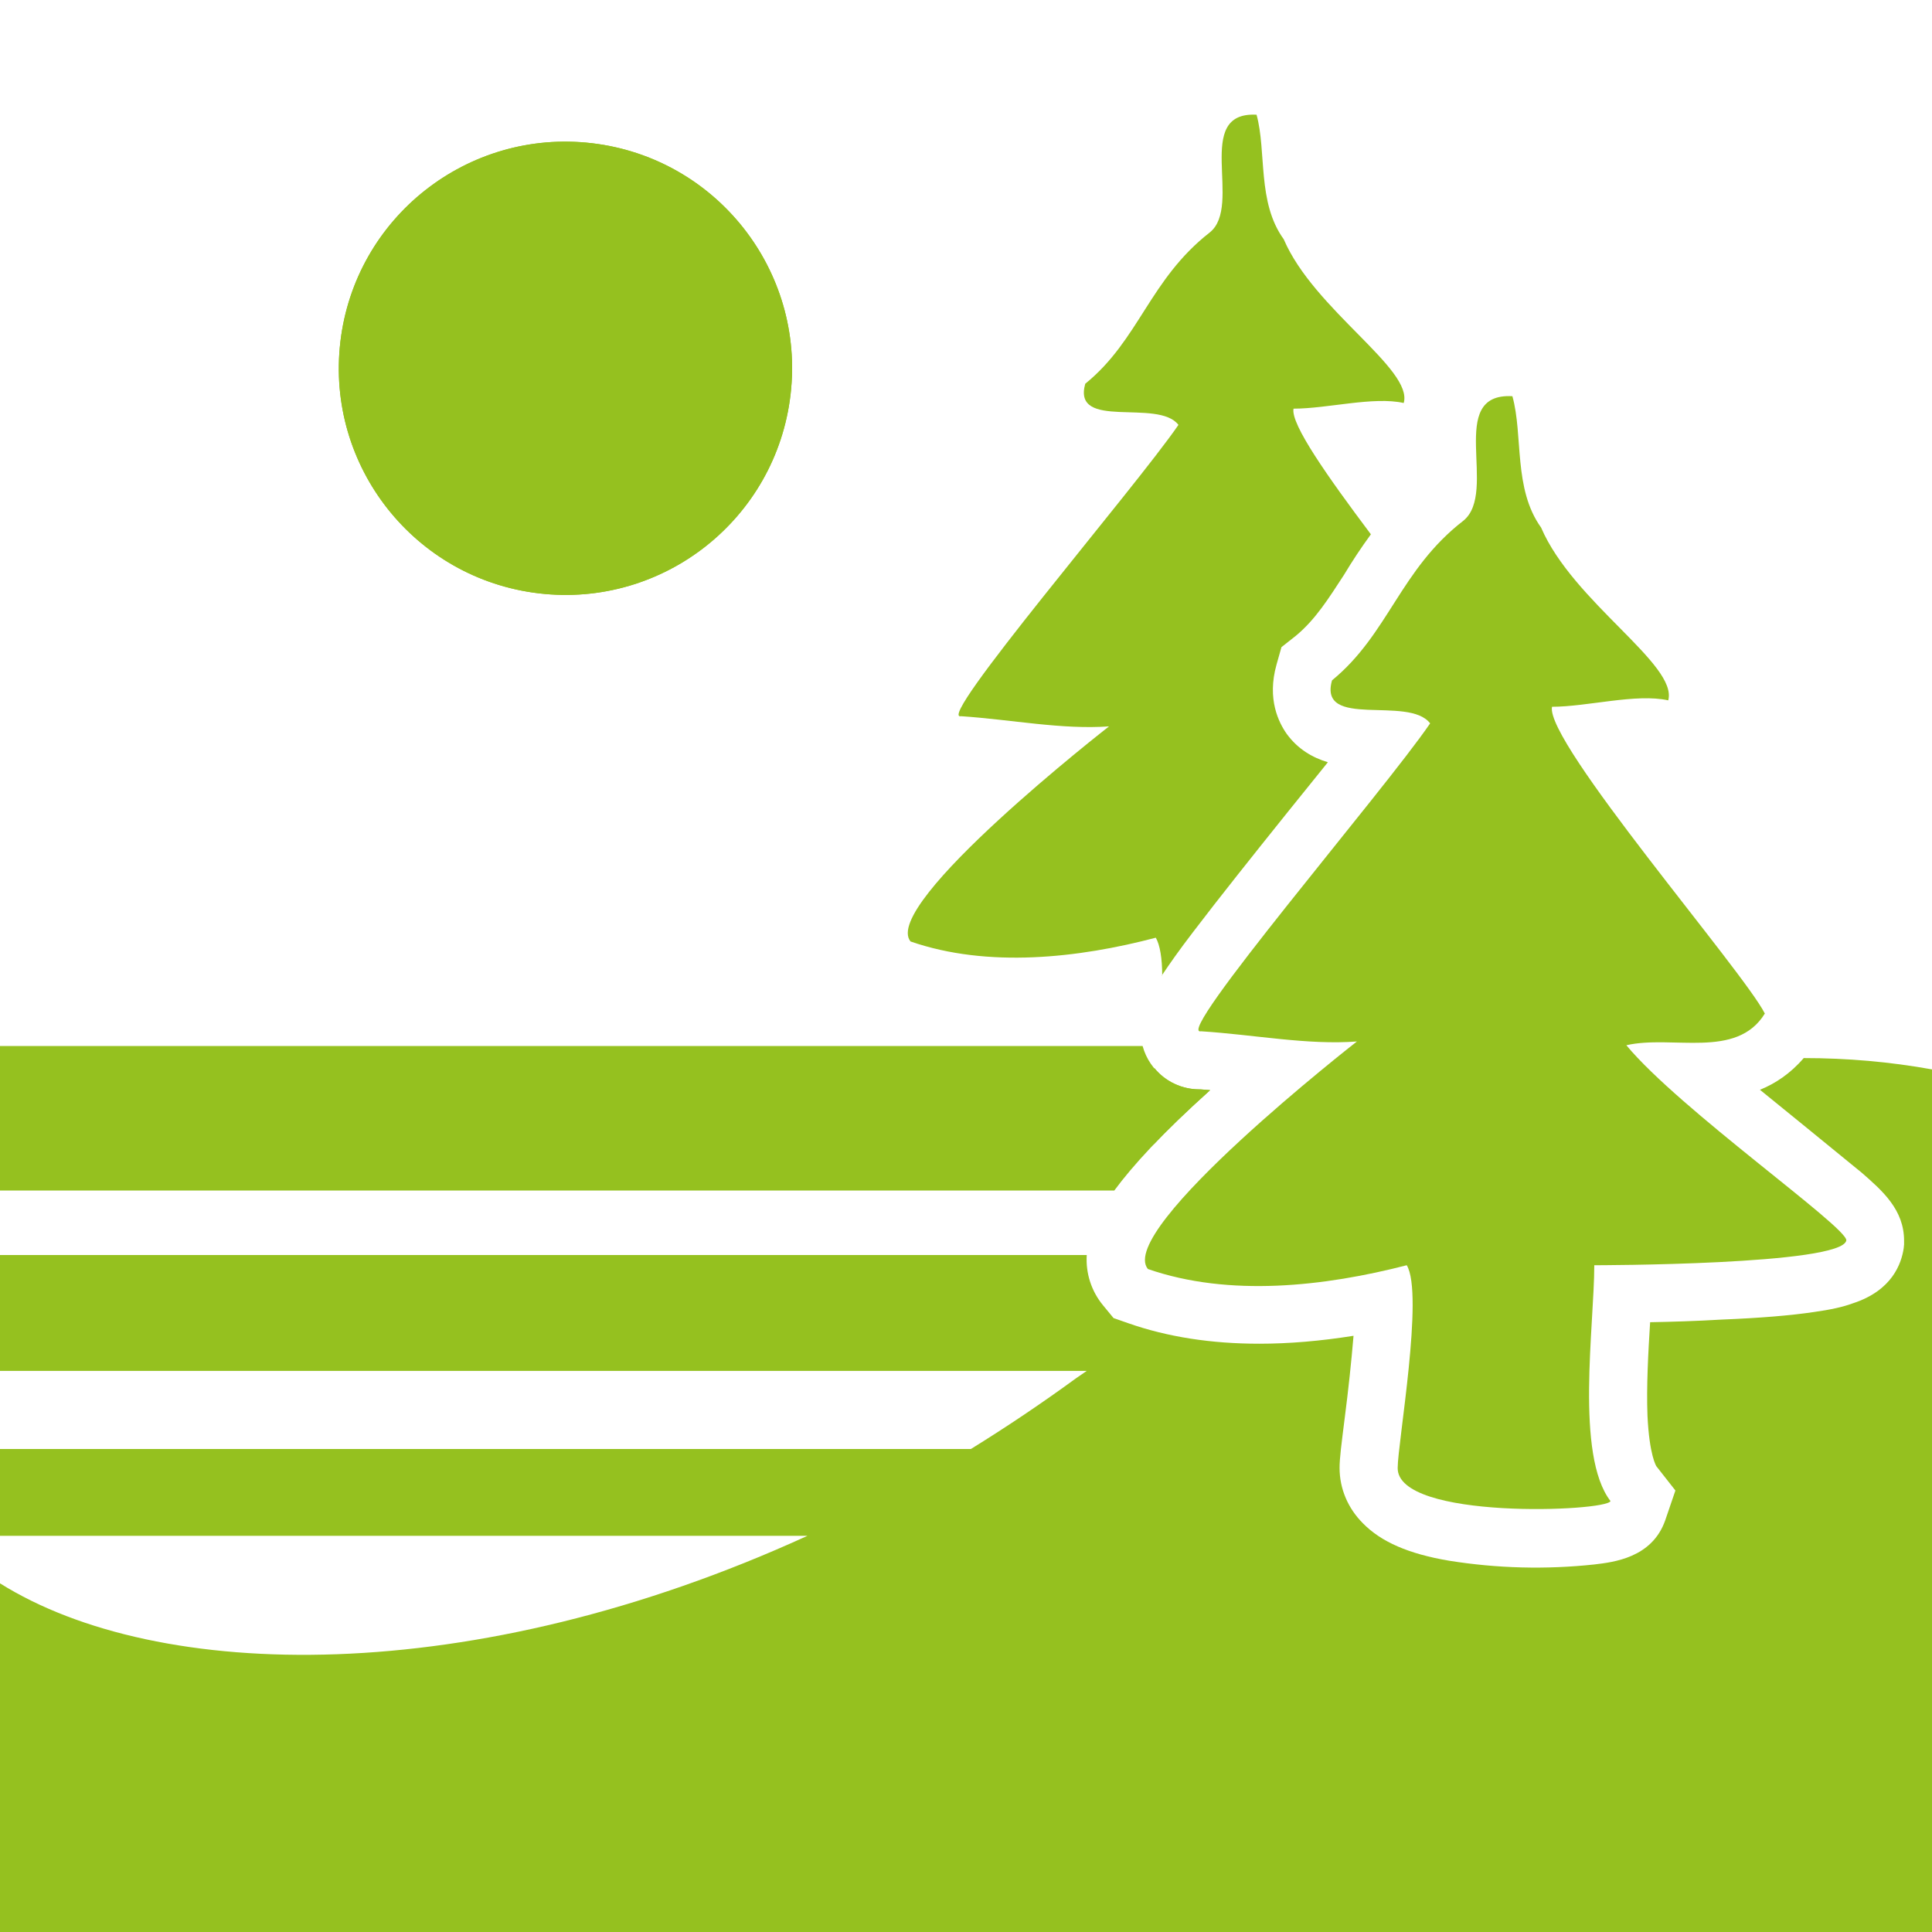
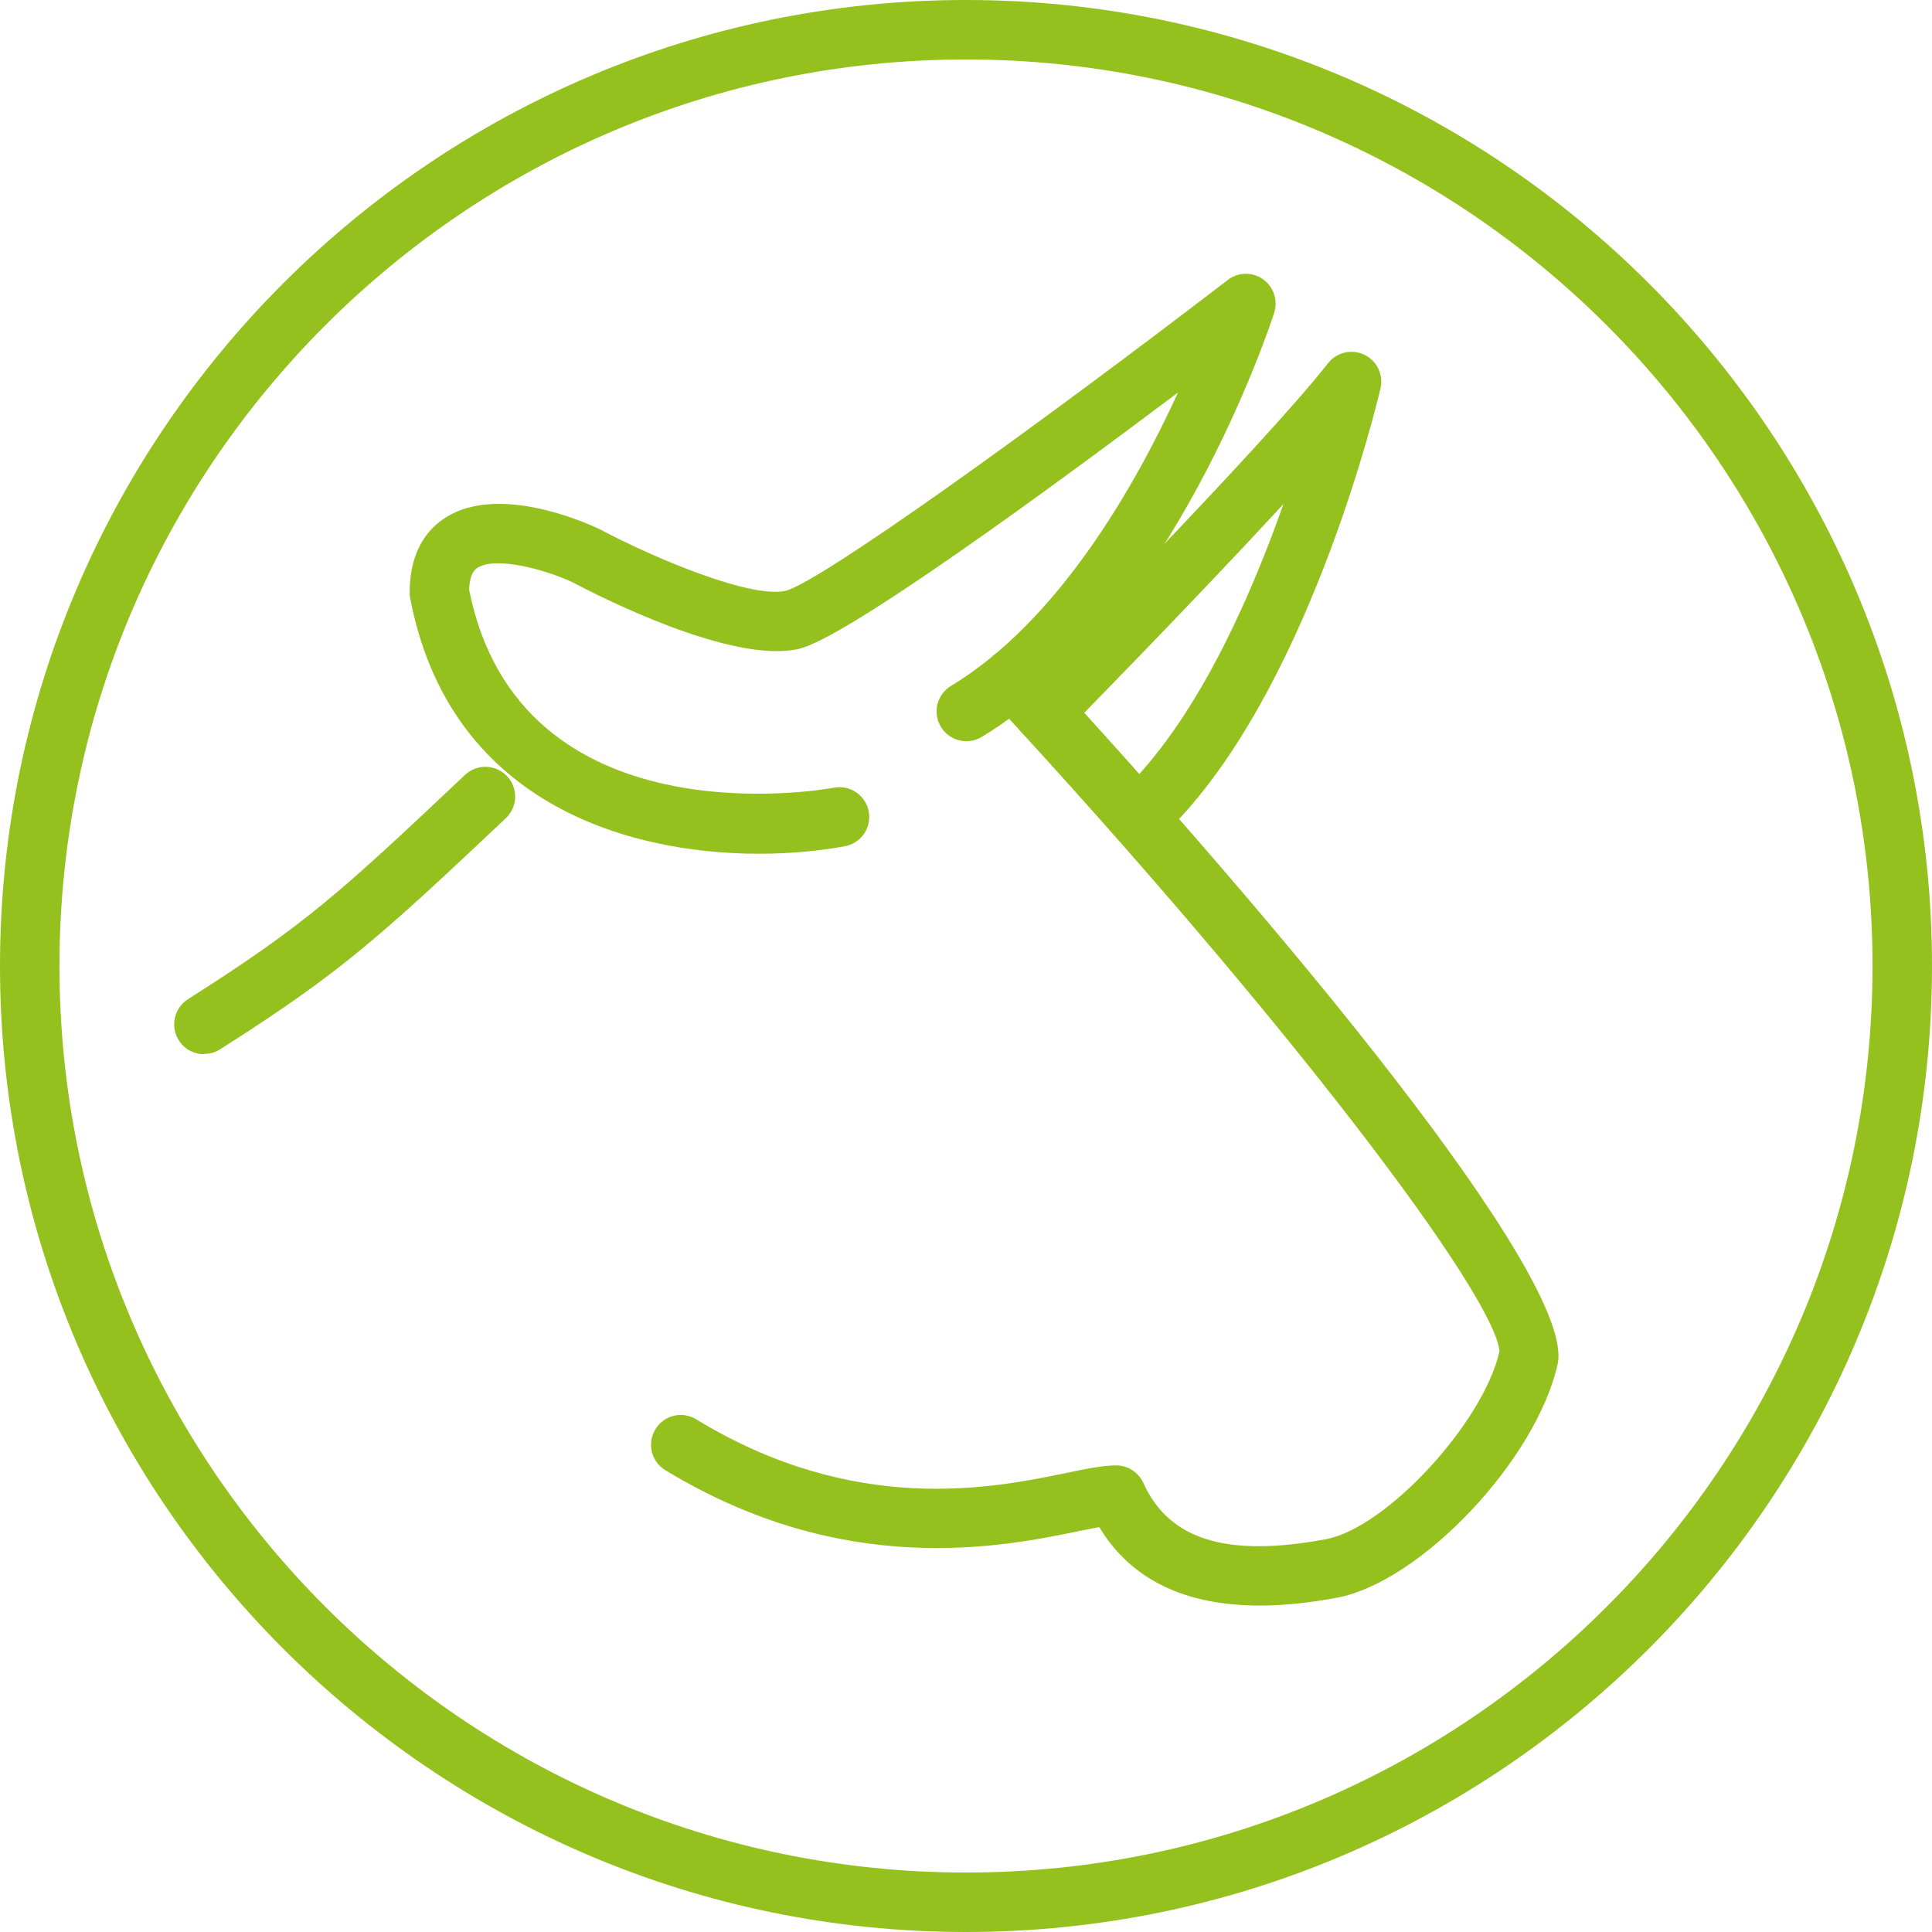
- <svg xmlns="http://www.w3.org/2000/svg" width="512" height="512" viewBox="-247 -247 512 512" xml:space="preserve">
-   <switch>
+ <svg xmlns="http://www.w3.org/2000/svg" id="Capa_2" data-name="Capa 2" viewBox="0 0 162.1 162.1">
+   <defs>
+     <style>
+       .cls-1 {
+         fill: #95c11f;
+       }
+     </style>
+   </defs>
+   <g id="Capa_1-2" data-name="Capa 1">
    <g>
-       <path fill="#95C11F" d="M-156.8-156.4a60 60 0 1 1 119.3 14 60 60 0 0 1-119.3-14z" />
-       <path fill="#95C11F" d="M-156.8-156.4a60 60 0 1 1 119.3 14 60 60 0 0 1-119.3-14zM112.6 29c-13.1 1-27.2-1.8-41.3-2.7-7.6 1.6 48.5-63.7 60.7-81.6-5.7-7.5-29.7 1.7-26-11.4C121-79 124-96 140.8-109c9.4-7.6-4.8-34 13-33 2.9 10.4.2 24.5 7.6 34.8 8.5 19.8 36.3 36.3 33.7 45.8-8.5-1.9-21.4 1.7-30.8 1.7-1.9 9.3 50.7 70 56.4 81.3-7.5 12.2-24.5 5.6-36.7 8.4 14.1 17 58.3 48 58.3 51.7-1 6.6-66.8 6.6-66.8 6.6 0 16-5.1 50.3 4.3 62.5-1 2.8-56.6 5.1-56.4-8.8 0-6.5 7-46.2 2.4-53.7-21.7 5.6-47 8.5-68.6 1C48.7 78.8 112.6 29 112.6 29z" />
-       <path fill="#95C11F" d="m73.7 41.9-2.5-.2H71c-4.8 0-9.2-2.1-12.1-5.7-1 7.7-1.8 14.3-1.8 16.5 0 1.5.6 2.7 1.6 3.8 4-4.2 9-9 15-14.4zM60.9 11.5c2-3 4.6-6.7 8.2-11.4 7-9.2 16.1-20.6 25-31.7L104.9-45c-4-1.2-7.9-3.4-10.9-7.5-2.1-3-5.3-9.2-2.7-18.4l1.3-4.6 3.8-3c5.2-4.3 8.7-9.9 12.8-16.2 2.1-3.5 4.4-7 7.1-10.7-11.4-15.2-21.3-29.2-20.5-33.3 9 0 21.2-3.3 29.2-1.5 2.6-9-23.8-24.7-31.8-43.4-7.1-9.8-4.5-23.2-7.2-33-17-.9-3.5 24.1-12.4 31.2-16 12.5-18.7 28.5-33 40.1-3.5 12.5 19.3 3.8 24.7 10.9C53.7-117.5.5-55.6 7.7-57.2c13.4.9 26.7 3.6 39.2 2.7 0 0-60.6 47.2-52.6 57 20.5 7.1 44.5 4.4 65-1C60.4 3.4 61 7 61 11.6z" />
-       <path fill="#95C11F" d="M-247 68.5H48.3c4.8-6.5 12.5-15 25.4-26.6l-2.5-.2H71a15.6 15.6 0 0 1-15.2-11.5H-247v38.3z" />
-       <path fill="#95C11F" d="M-247 85.6v30.7H41l-2.9 2A437.7 437.7 0 0 1 10.3 137H-247v23h214c-89 40.7-172.2 38.8-214 12.6V265h512V36.4c-11.1-2-22.4-3-34-3-3.5 4.1-7.6 6.8-11.6 8.4l12.3 10 14.7 12c5.5 4.8 11.2 9.8 11.2 18v1l-.1 1c-.6 4-3 11.2-13.5 14.6-2.7 1-6 1.7-10.3 2.3-6 .9-14.3 1.6-24.4 2-6.7.4-13.4.6-19 .7-.5 8-1 17-.7 24.8.5 10.5 2.3 13.2 2.3 13.3l5.1 6.5-2.7 7.9c-3.5 10-13.8 11.1-18.8 11.7a145.2 145.2 0 0 1-38.5-1c-10.7-1.8-18-5-22.8-9.9-4-4-6.2-9.2-6.2-14.7 0-2.6.5-6.3 1.4-13.5a487 487 0 0 0 2.3-21.5c-8.8 1.4-17.1 2.1-25 2.1-12.7 0-24.3-1.8-34.6-5.4l-4-1.4-2.8-3.4A19 19 0 0 1 41 85.6H-247z" />
+       <path class="cls-1" d="M81.05,162.1C36.36,162.1,0,125.74,0,81.05S36.36,0,81.05,0s81.05,36.36,81.05,81.05-36.36,81.05-81.05,81.05ZM81.05,4.99C39.11,4.99,4.99,39.11,4.99,81.05s34.12,76.06,76.06,76.06,76.06-34.12,76.06-76.06S122.99,4.99,81.05,4.99Z" />
+       <g>
+         <path class="cls-1" d="M17.11,88.45c-.81,0-1.6-.39-2.08-1.12-.76-1.15-.45-2.69.69-3.46l.64-.41c9.33-5.96,12.32-8.68,22.65-18.44,1-.95,2.59-.9,3.53.1.95,1,.9,2.59-.1,3.53-10.64,10.05-13.94,12.98-23.39,19.02l-.55.35c-.42.28-.9.41-1.38.41Z" />
+         <path class="cls-1" d="M63.67,71.63c-11.27,0-26.01-4.41-29.26-21.46-.03-.15-.04-.31-.04-.47,0-3.61,1.64-5.41,3.02-6.28,4.38-2.78,11.47.3,12.84.94,4.88,2.59,12.84,5.87,15.68,5.21,2.88-.71,21.13-13.82,37.1-26.08.87-.67,2.07-.69,2.96-.06.89.63,1.27,1.77.94,2.81-.34,1.05-8.5,25.91-24.54,35.59-1.18.71-2.72.33-3.43-.85-.71-1.18-.33-2.72.85-3.43,9.03-5.45,15.47-16.8,19.05-24.62-10.49,7.89-27.8,20.58-31.81,21.51-5.62,1.31-16.84-4.45-19.04-5.61-2.22-1.03-6.38-2.18-7.93-1.19-.16.11-.65.42-.7,1.84,4.23,21.19,29.55,16.81,30.62,16.61,1.35-.26,2.66.65,2.91,2,.25,1.36-.64,2.66-2,2.91-2.08.39-4.56.63-7.23.63Z" />
+         <path class="cls-1" d="M105.68,134.71c-6.3,0-10.8-2.2-13.45-6.58-.52.09-1.12.22-1.74.34-6.37,1.31-19.63,4.03-34.67-5.12-1.18-.72-1.55-2.25-.83-3.43.71-1.18,2.25-1.56,3.43-.83,13.36,8.13,24.88,5.77,31.07,4.49,1.78-.37,3.07-.63,4.16-.63.98,0,1.87.58,2.28,1.47,2.15,4.78,7.02,6.28,15.33,4.72,5.06-.95,13.22-9.79,14.55-15.77-.41-4.73-17.8-27.84-42.7-54.75-.94-1.01-.88-2.59.14-3.53,1.01-.94,2.59-.88,3.53.14,20.28,21.93,45.49,52.09,43.91,59.22-1.78,8.02-11.47,18.28-18.51,19.6-2.34.44-4.5.66-6.49.66Z" />
+         <path class="cls-1" d="M97.23,69.34c-.6,0-1.21-.22-1.69-.66-1.01-.93-1.08-2.52-.14-3.53,5.58-6.05,9.69-15.5,12.28-22.85-7.75,8.4-17.77,18.59-18.36,19.19-.97.99-2.55,1-3.53.03-.98-.97-1-2.55-.03-3.53.2-.21,20.43-20.79,25.66-27.51.72-.92,1.99-1.22,3.05-.72,1.06.51,1.62,1.68,1.36,2.82-.23.97-5.66,23.93-16.74,35.96-.49.53-1.16.8-1.84.8Z" />
+       </g>
    </g>
-   </switch>
+   </g>
</svg>
